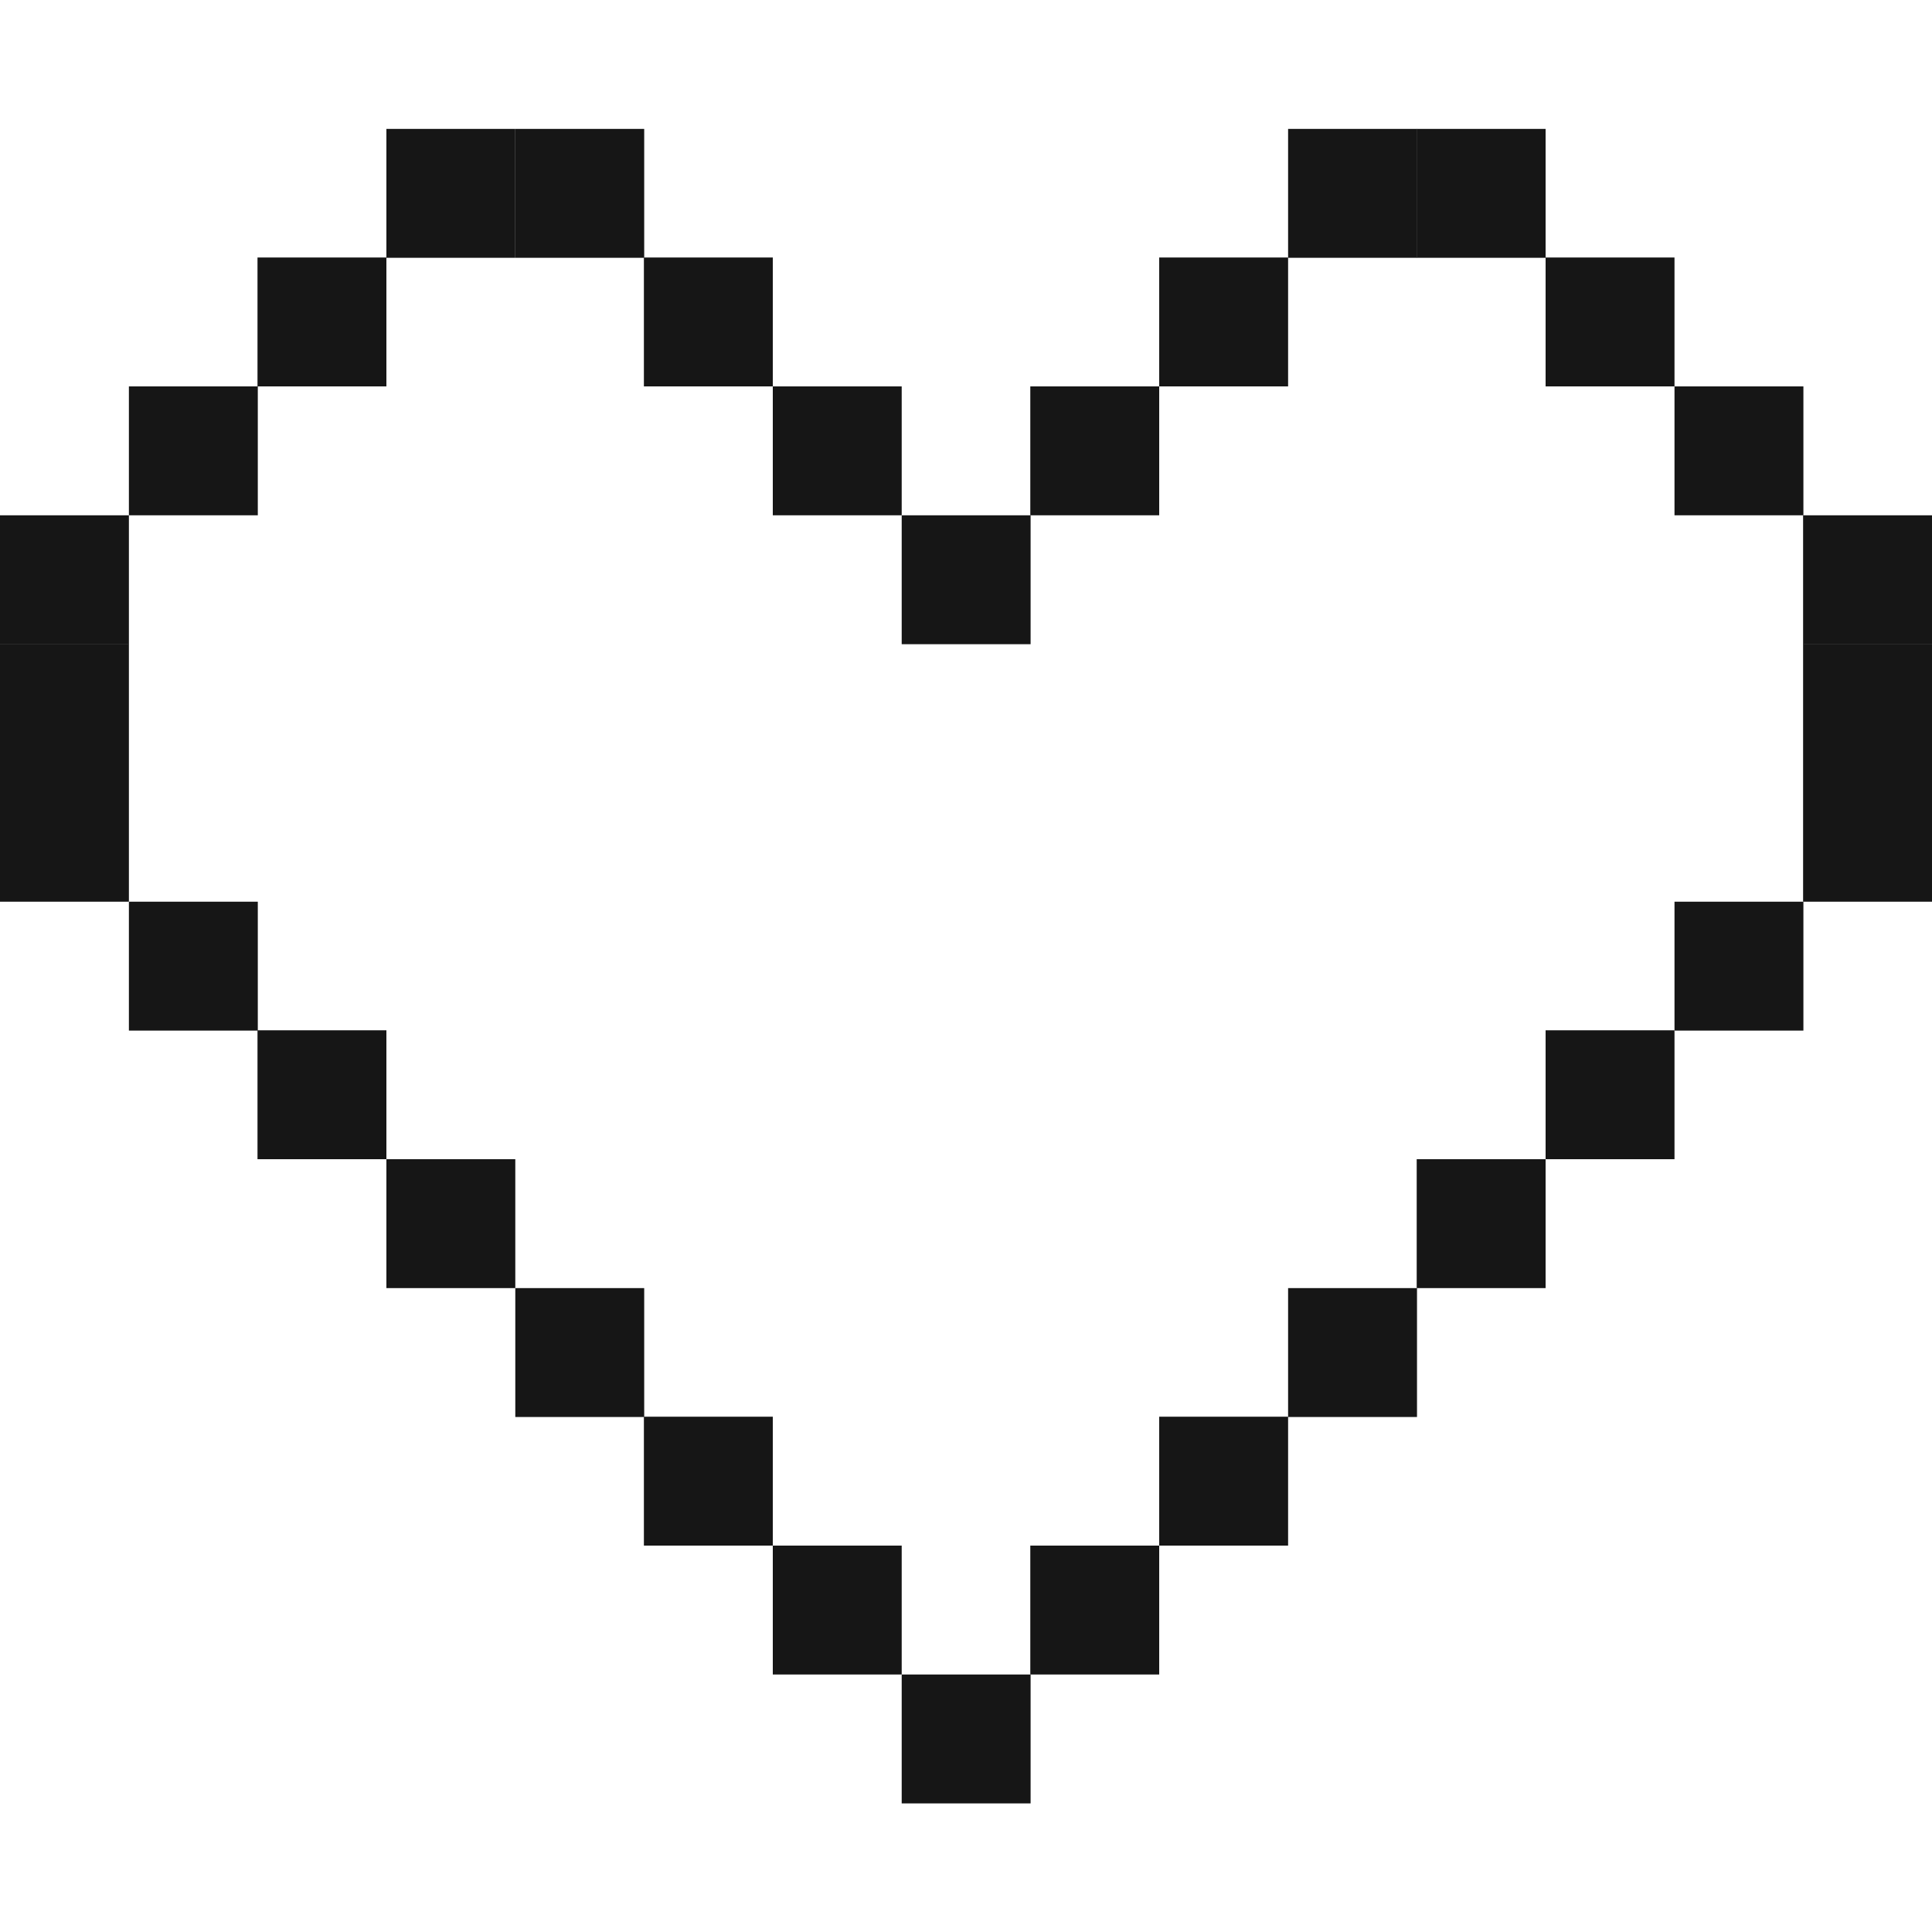
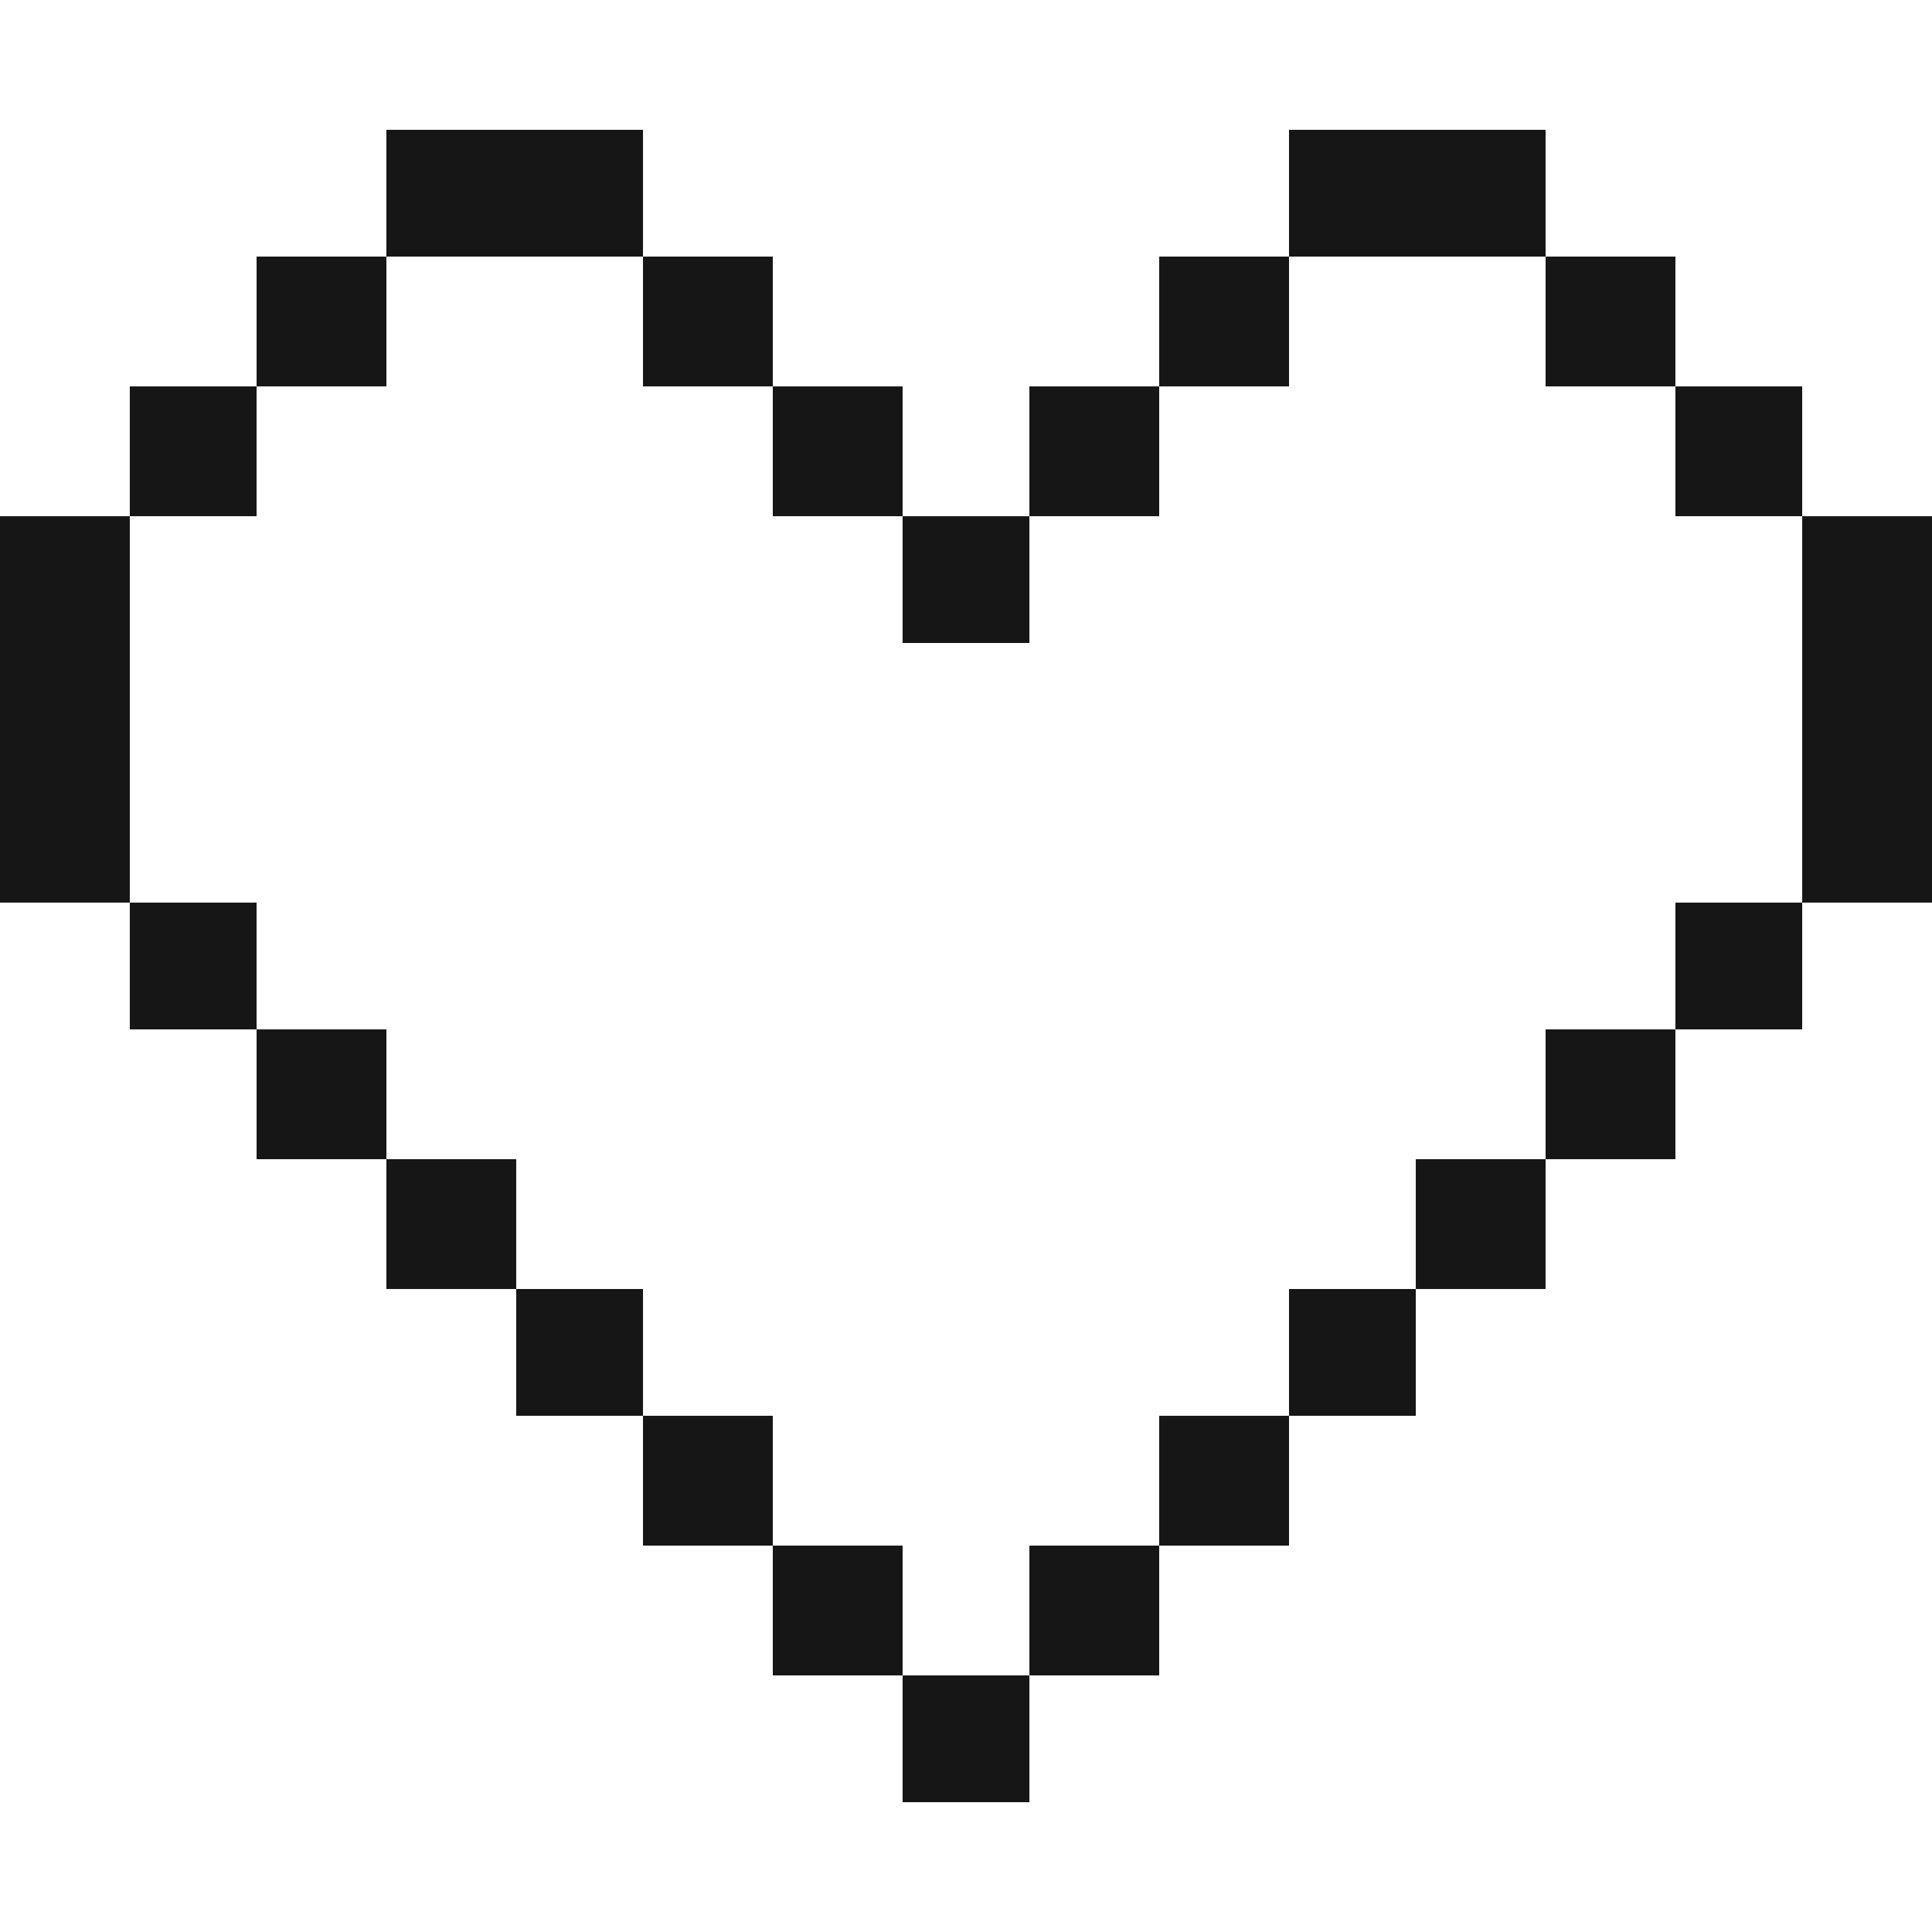
- <svg xmlns="http://www.w3.org/2000/svg" id="Layer_1" viewBox="0 0 64 64">
+ <svg xmlns="http://www.w3.org/2000/svg" version="1.1" viewBox="0 0 64 64">
  <defs>
-     <style>.cls-1{fill:#161616;}</style>
+     <style>
+       .cls-1 {
+         fill: #161616;
+       }
+     </style>
  </defs>
-   <rect class="cls-1" x="12.8" y="4.27" width="4.27" height="4.27" />
-   <rect class="cls-1" x="17.07" y="4.27" width="4.27" height="4.27" />
-   <rect class="cls-1" x="42.67" y="4.27" width="4.27" height="4.27" />
-   <rect class="cls-1" x="46.93" y="4.27" width="4.27" height="4.27" />
-   <rect class="cls-1" x="8.53" y="8.53" width="4.27" height="4.27" />
-   <rect class="cls-1" x="21.33" y="8.53" width="4.27" height="4.27" />
-   <rect class="cls-1" x="38.4" y="8.53" width="4.27" height="4.27" />
-   <rect class="cls-1" x="51.2" y="8.53" width="4.27" height="4.27" />
-   <rect class="cls-1" x="4.27" y="12.8" width="4.27" height="4.27" />
-   <rect class="cls-1" x="25.6" y="12.8" width="4.27" height="4.27" />
-   <rect class="cls-1" x="34.13" y="12.8" width="4.27" height="4.27" />
-   <rect class="cls-1" x="55.47" y="12.8" width="4.27" height="4.27" />
-   <rect class="cls-1" y="17.07" width="4.27" height="4.27" />
-   <rect class="cls-1" x="29.87" y="17.07" width="4.27" height="4.27" />
-   <rect class="cls-1" x="59.73" y="17.07" width="4.27" height="4.27" />
-   <rect class="cls-1" y="21.33" width="4.27" height="4.27" />
-   <rect class="cls-1" x="59.73" y="21.33" width="4.27" height="4.27" />
-   <rect class="cls-1" y="25.6" width="4.27" height="4.27" />
-   <rect class="cls-1" x="59.73" y="25.6" width="4.27" height="4.27" />
-   <rect class="cls-1" x="4.27" y="29.87" width="4.27" height="4.27" />
-   <rect class="cls-1" x="55.47" y="29.87" width="4.27" height="4.27" />
-   <rect class="cls-1" x="8.53" y="34.13" width="4.27" height="4.27" />
-   <rect class="cls-1" x="51.2" y="34.13" width="4.27" height="4.27" />
-   <rect class="cls-1" x="12.8" y="38.4" width="4.27" height="4.27" />
-   <rect class="cls-1" x="46.93" y="38.4" width="4.27" height="4.27" />
-   <rect class="cls-1" x="17.07" y="42.67" width="4.27" height="4.27" />
-   <rect class="cls-1" x="42.67" y="42.67" width="4.27" height="4.27" />
-   <rect class="cls-1" x="21.33" y="46.93" width="4.27" height="4.27" />
-   <rect class="cls-1" x="38.4" y="46.93" width="4.27" height="4.27" />
-   <rect class="cls-1" x="25.6" y="51.2" width="4.27" height="4.27" />
-   <rect class="cls-1" x="34.13" y="51.2" width="4.27" height="4.27" />
-   <rect class="cls-1" x="29.87" y="55.47" width="4.27" height="4.27" />
+   <g>
+     <g id="Layer_1">
+       <g>
+         <polygon class="cls-1" points="42.7 8.5 46.9 8.5 46.9 8.5 51.2 8.5 51.2 12.8 55.5 12.8 55.5 8.5 51.2 8.5 51.2 4.3 46.9 4.3 46.9 4.3 42.7 4.3 42.7 8.5 38.4 8.5 38.4 12.8 42.7 12.8 42.7 8.5" />
+         <polygon class="cls-1" points="8.5 12.8 12.8 12.8 12.8 8.5 17.1 8.5 21.3 8.5 21.3 12.8 25.6 12.8 25.6 8.5 21.3 8.5 21.3 4.3 17.1 4.3 12.8 4.3 12.8 8.5 8.5 8.5 8.5 12.8 4.3 12.8 4.3 17.1 8.5 17.1 8.5 12.8" />
+         <rect class="cls-1" x="25.6" y="12.8" width="4.3" height="4.3" />
+         <polygon class="cls-1" points="34.1 21.3 34.1 17.1 38.4 17.1 38.4 12.8 34.1 12.8 34.1 17.1 29.9 17.1 29.9 21.3 34.1 21.3" />
+         <polygon class="cls-1" points="59.7 17.1 59.7 12.8 55.5 12.8 55.5 17.1 59.7 17.1 59.7 21.3 59.7 21.3 59.7 25.6 59.7 29.9 55.5 29.9 55.5 34.1 51.2 34.1 51.2 38.4 55.5 38.4 55.5 34.1 59.7 34.1 59.7 29.9 64 29.9 64 25.6 64 21.3 64 21.3 64 17.1 59.7 17.1" />
+         <polygon class="cls-1" points="4.3 21.3 4.3 21.3 4.3 17.1 0 17.1 0 21.3 0 21.3 0 25.6 0 29.9 4.3 29.9 4.3 25.6 4.3 21.3" />
+         <polygon class="cls-1" points="8.5 34.1 8.5 29.9 4.3 29.9 4.3 34.1 8.5 34.1 8.5 38.4 12.8 38.4 12.8 34.1 8.5 34.1" />
+         <rect class="cls-1" x="12.8" y="38.4" width="4.3" height="4.3" />
+         <polygon class="cls-1" points="46.9 42.7 42.7 42.7 42.7 46.9 38.4 46.9 38.4 51.2 42.7 51.2 42.7 46.9 46.9 46.9 46.9 42.7 51.2 42.7 51.2 38.4 46.9 38.4 46.9 42.7" />
+         <polygon class="cls-1" points="21.3 46.9 21.3 42.7 17.1 42.7 17.1 46.9 21.3 46.9 21.3 51.2 25.6 51.2 25.6 46.9 21.3 46.9" />
+         <rect class="cls-1" x="25.6" y="51.2" width="4.3" height="4.3" />
+         <polygon class="cls-1" points="34.1 55.5 29.9 55.5 29.9 59.7 34.1 59.7 34.1 55.5 38.4 55.5 38.4 51.2 34.1 51.2 34.1 55.5" />
+       </g>
+     </g>
+   </g>
</svg>
